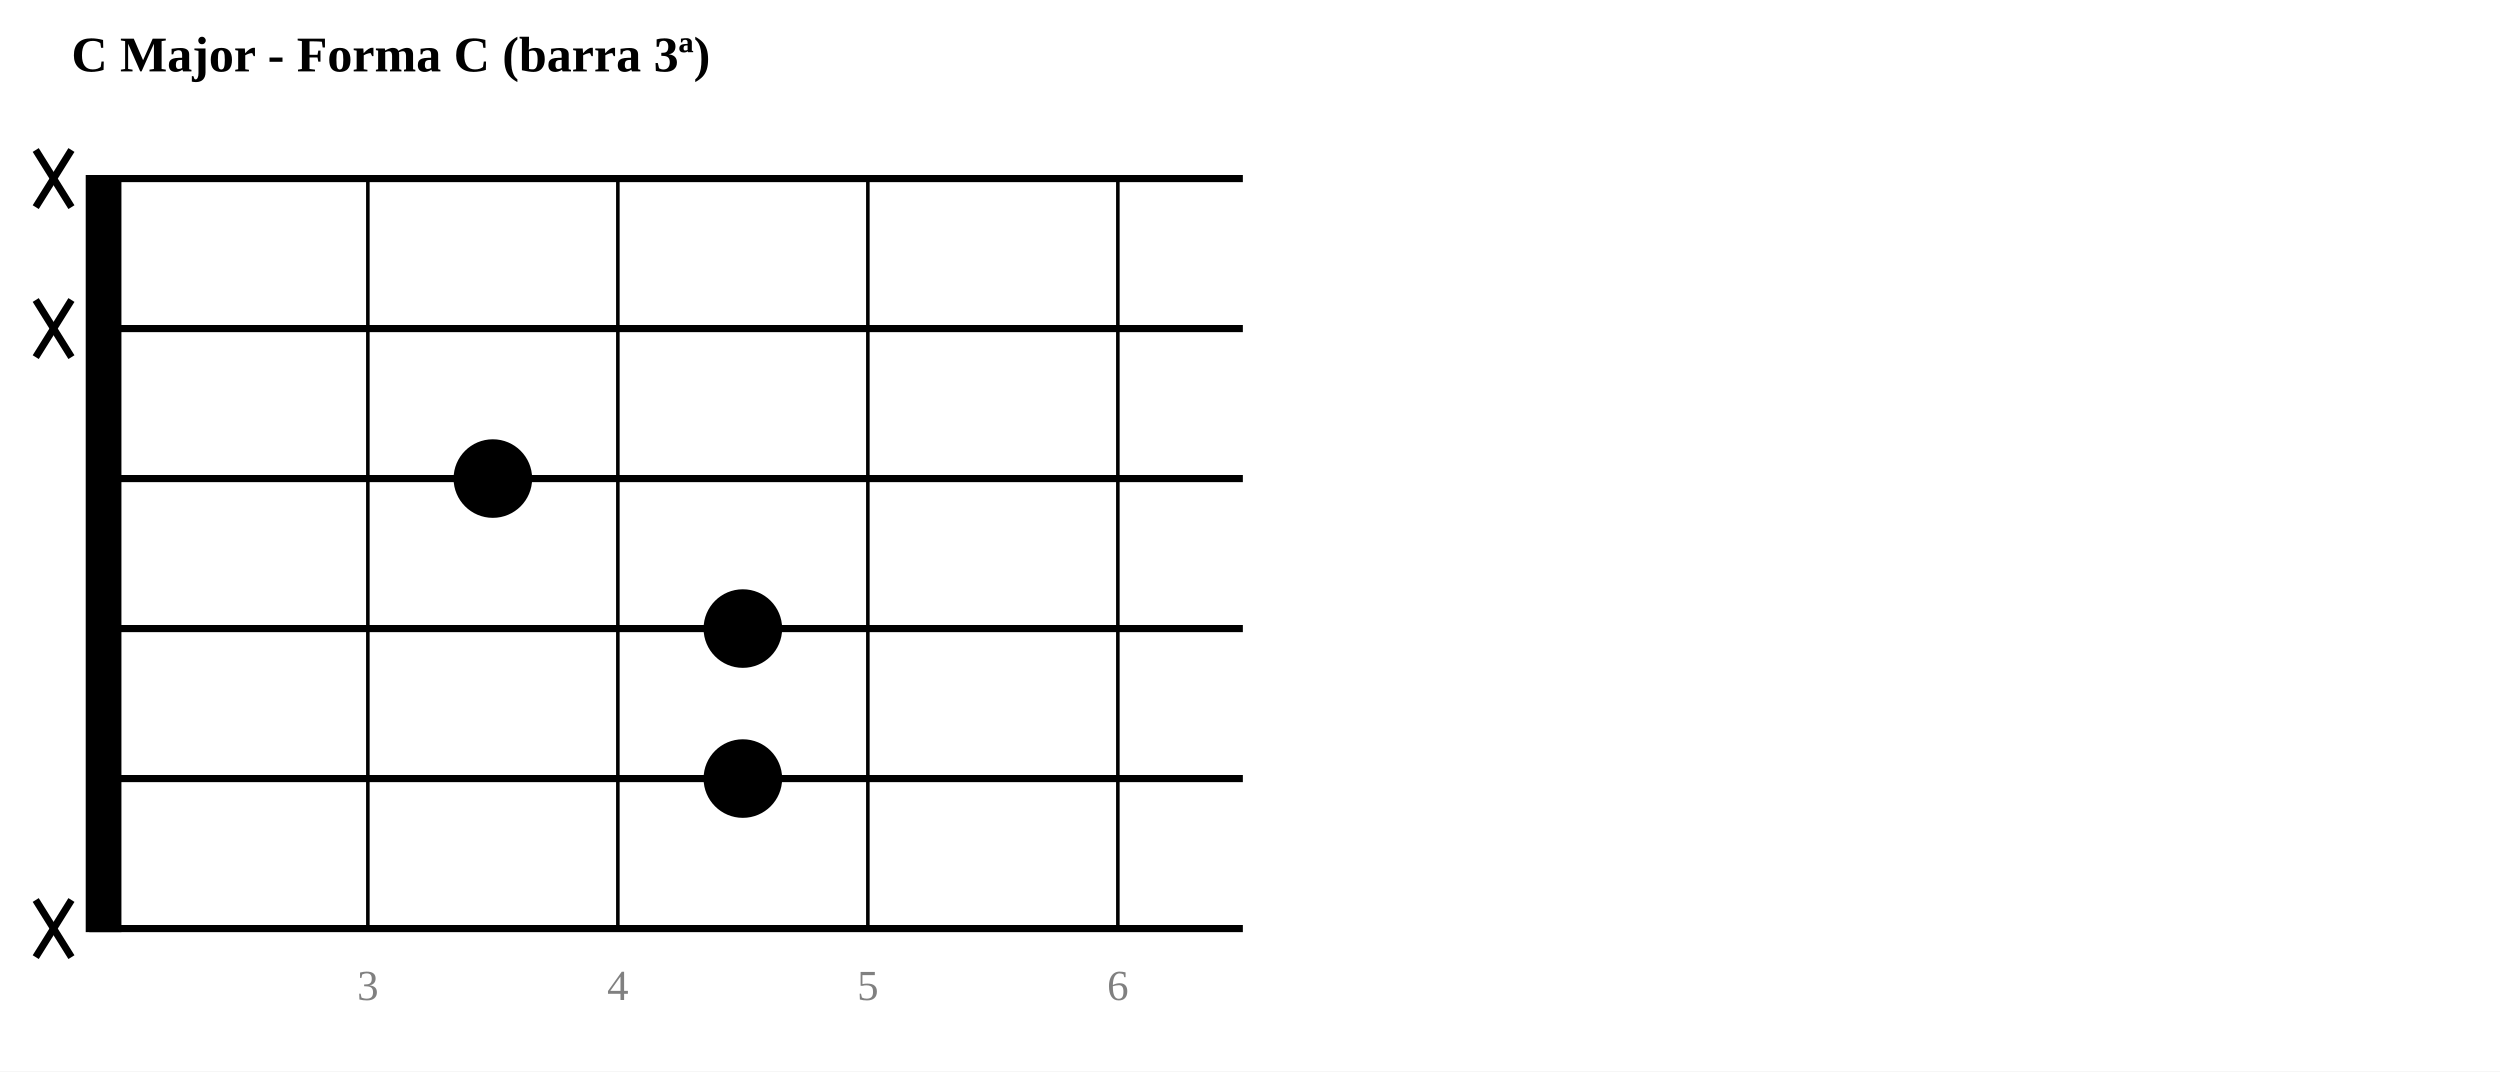
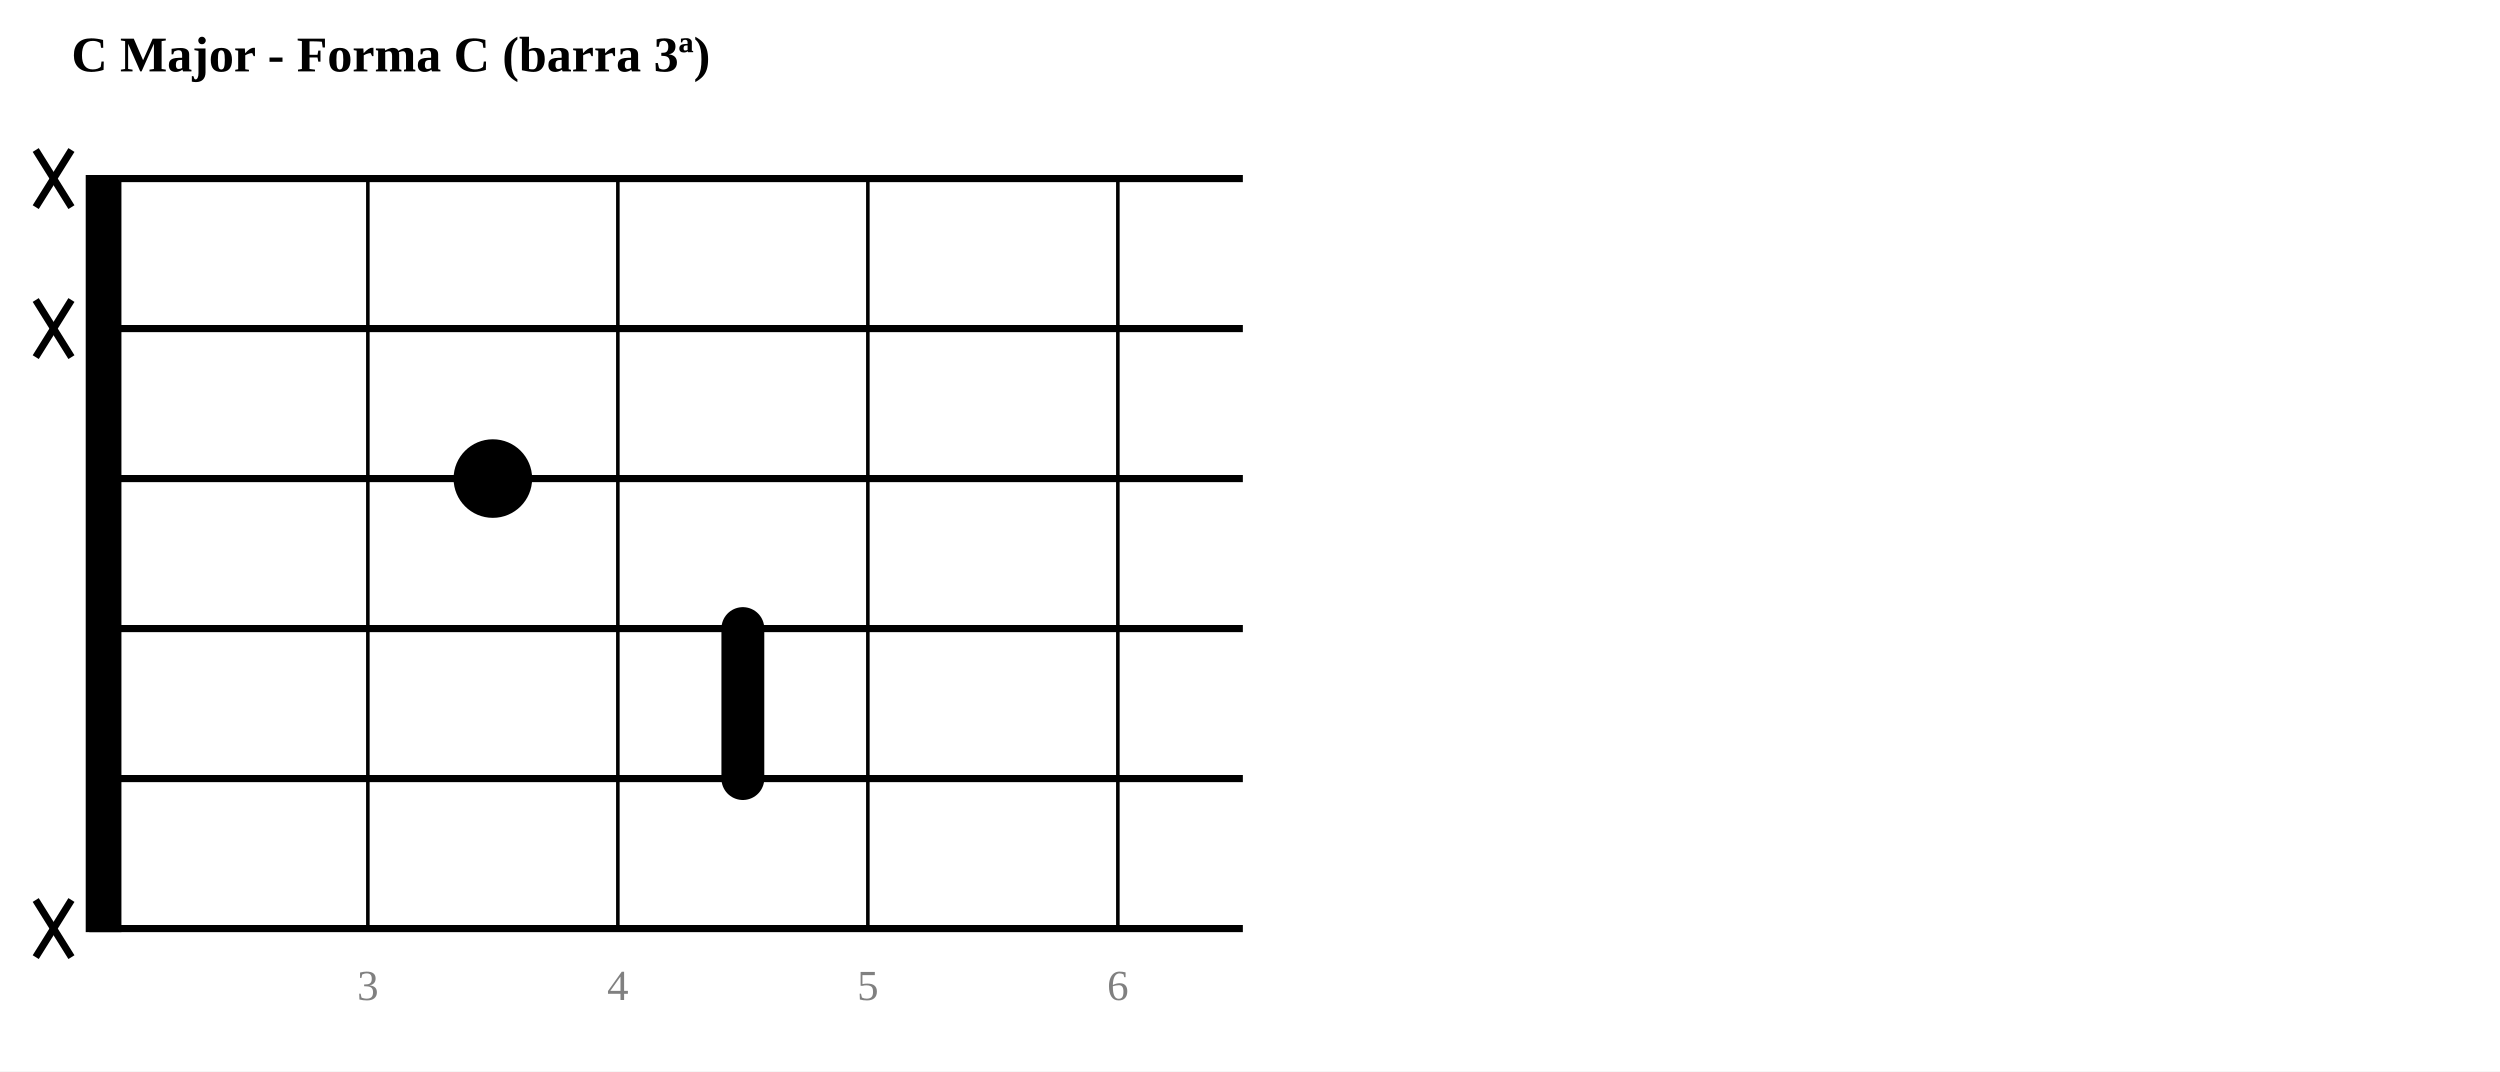
<svg xmlns="http://www.w3.org/2000/svg" width="700" height="300">
  <rect width="700" height="300" fill="white" />
  <text x="20" y="20" text-anchor="start" font-size="14" font-weight="bold">C Major - Forma C (barra 3ª)</text>
  <rect x="25" y="50" width="8" height="210.0" fill="black" stroke="black" stroke-width="2" />
  <line x1="25" y1="50.0" x2="348.0" y2="50.0" stroke="black" stroke-width="2" />
  <line x1="25" y1="92.0" x2="348.0" y2="92.0" stroke="black" stroke-width="2" />
  <line x1="25" y1="134.0" x2="348.0" y2="134.0" stroke="black" stroke-width="2" />
  <line x1="25" y1="176.0" x2="348.0" y2="176.0" stroke="black" stroke-width="2" />
  <line x1="25" y1="218.0" x2="348.0" y2="218.0" stroke="black" stroke-width="2" />
  <line x1="25" y1="260.0" x2="348.0" y2="260.0" stroke="black" stroke-width="2" />
  <line x1="103" y1="50" x2="103" y2="260.0" stroke="black" stroke-width="1" />
  <text x="103" y="280.0" text-anchor="middle" font-size="12" fill="gray">3</text>
  <line x1="173" y1="50" x2="173" y2="260.0" stroke="black" stroke-width="1" />
  <text x="173" y="280.0" text-anchor="middle" font-size="12" fill="gray">4</text>
  <line x1="243" y1="50" x2="243" y2="260.0" stroke="black" stroke-width="1" />
  <text x="243" y="280.0" text-anchor="middle" font-size="12" fill="gray">5</text>
  <line x1="313" y1="50" x2="313" y2="260.0" stroke="black" stroke-width="1" />
  <text x="313" y="280.0" text-anchor="middle" font-size="12" fill="gray">6</text>
+   <line x1="208.0" y1="176.0" x2="208.0" y2="218.0" stroke="black" stroke-width="12" stroke-linecap="round" />
  <line x1="10" y1="42.0" x2="20" y2="58.0" stroke="black" stroke-width="2" />
  <line x1="20" y1="42.0" x2="10" y2="58.0" stroke="black" stroke-width="2" />
  <line x1="10" y1="84.0" x2="20" y2="100.0" stroke="black" stroke-width="2" />
  <line x1="20" y1="84.0" x2="10" y2="100.0" stroke="black" stroke-width="2" />
  <circle cx="138.0" cy="134.0" r="10" fill="black" stroke="black" stroke-width="2" />
-   <circle cx="208.0" cy="176.0" r="10" fill="black" stroke="black" stroke-width="2" />
-   <circle cx="208.0" cy="218.0" r="10" fill="black" stroke="black" stroke-width="2" />
  <line x1="10" y1="252.0" x2="20" y2="268.0" stroke="black" stroke-width="2" />
  <line x1="20" y1="252.0" x2="10" y2="268.0" stroke="black" stroke-width="2" />
</svg>
